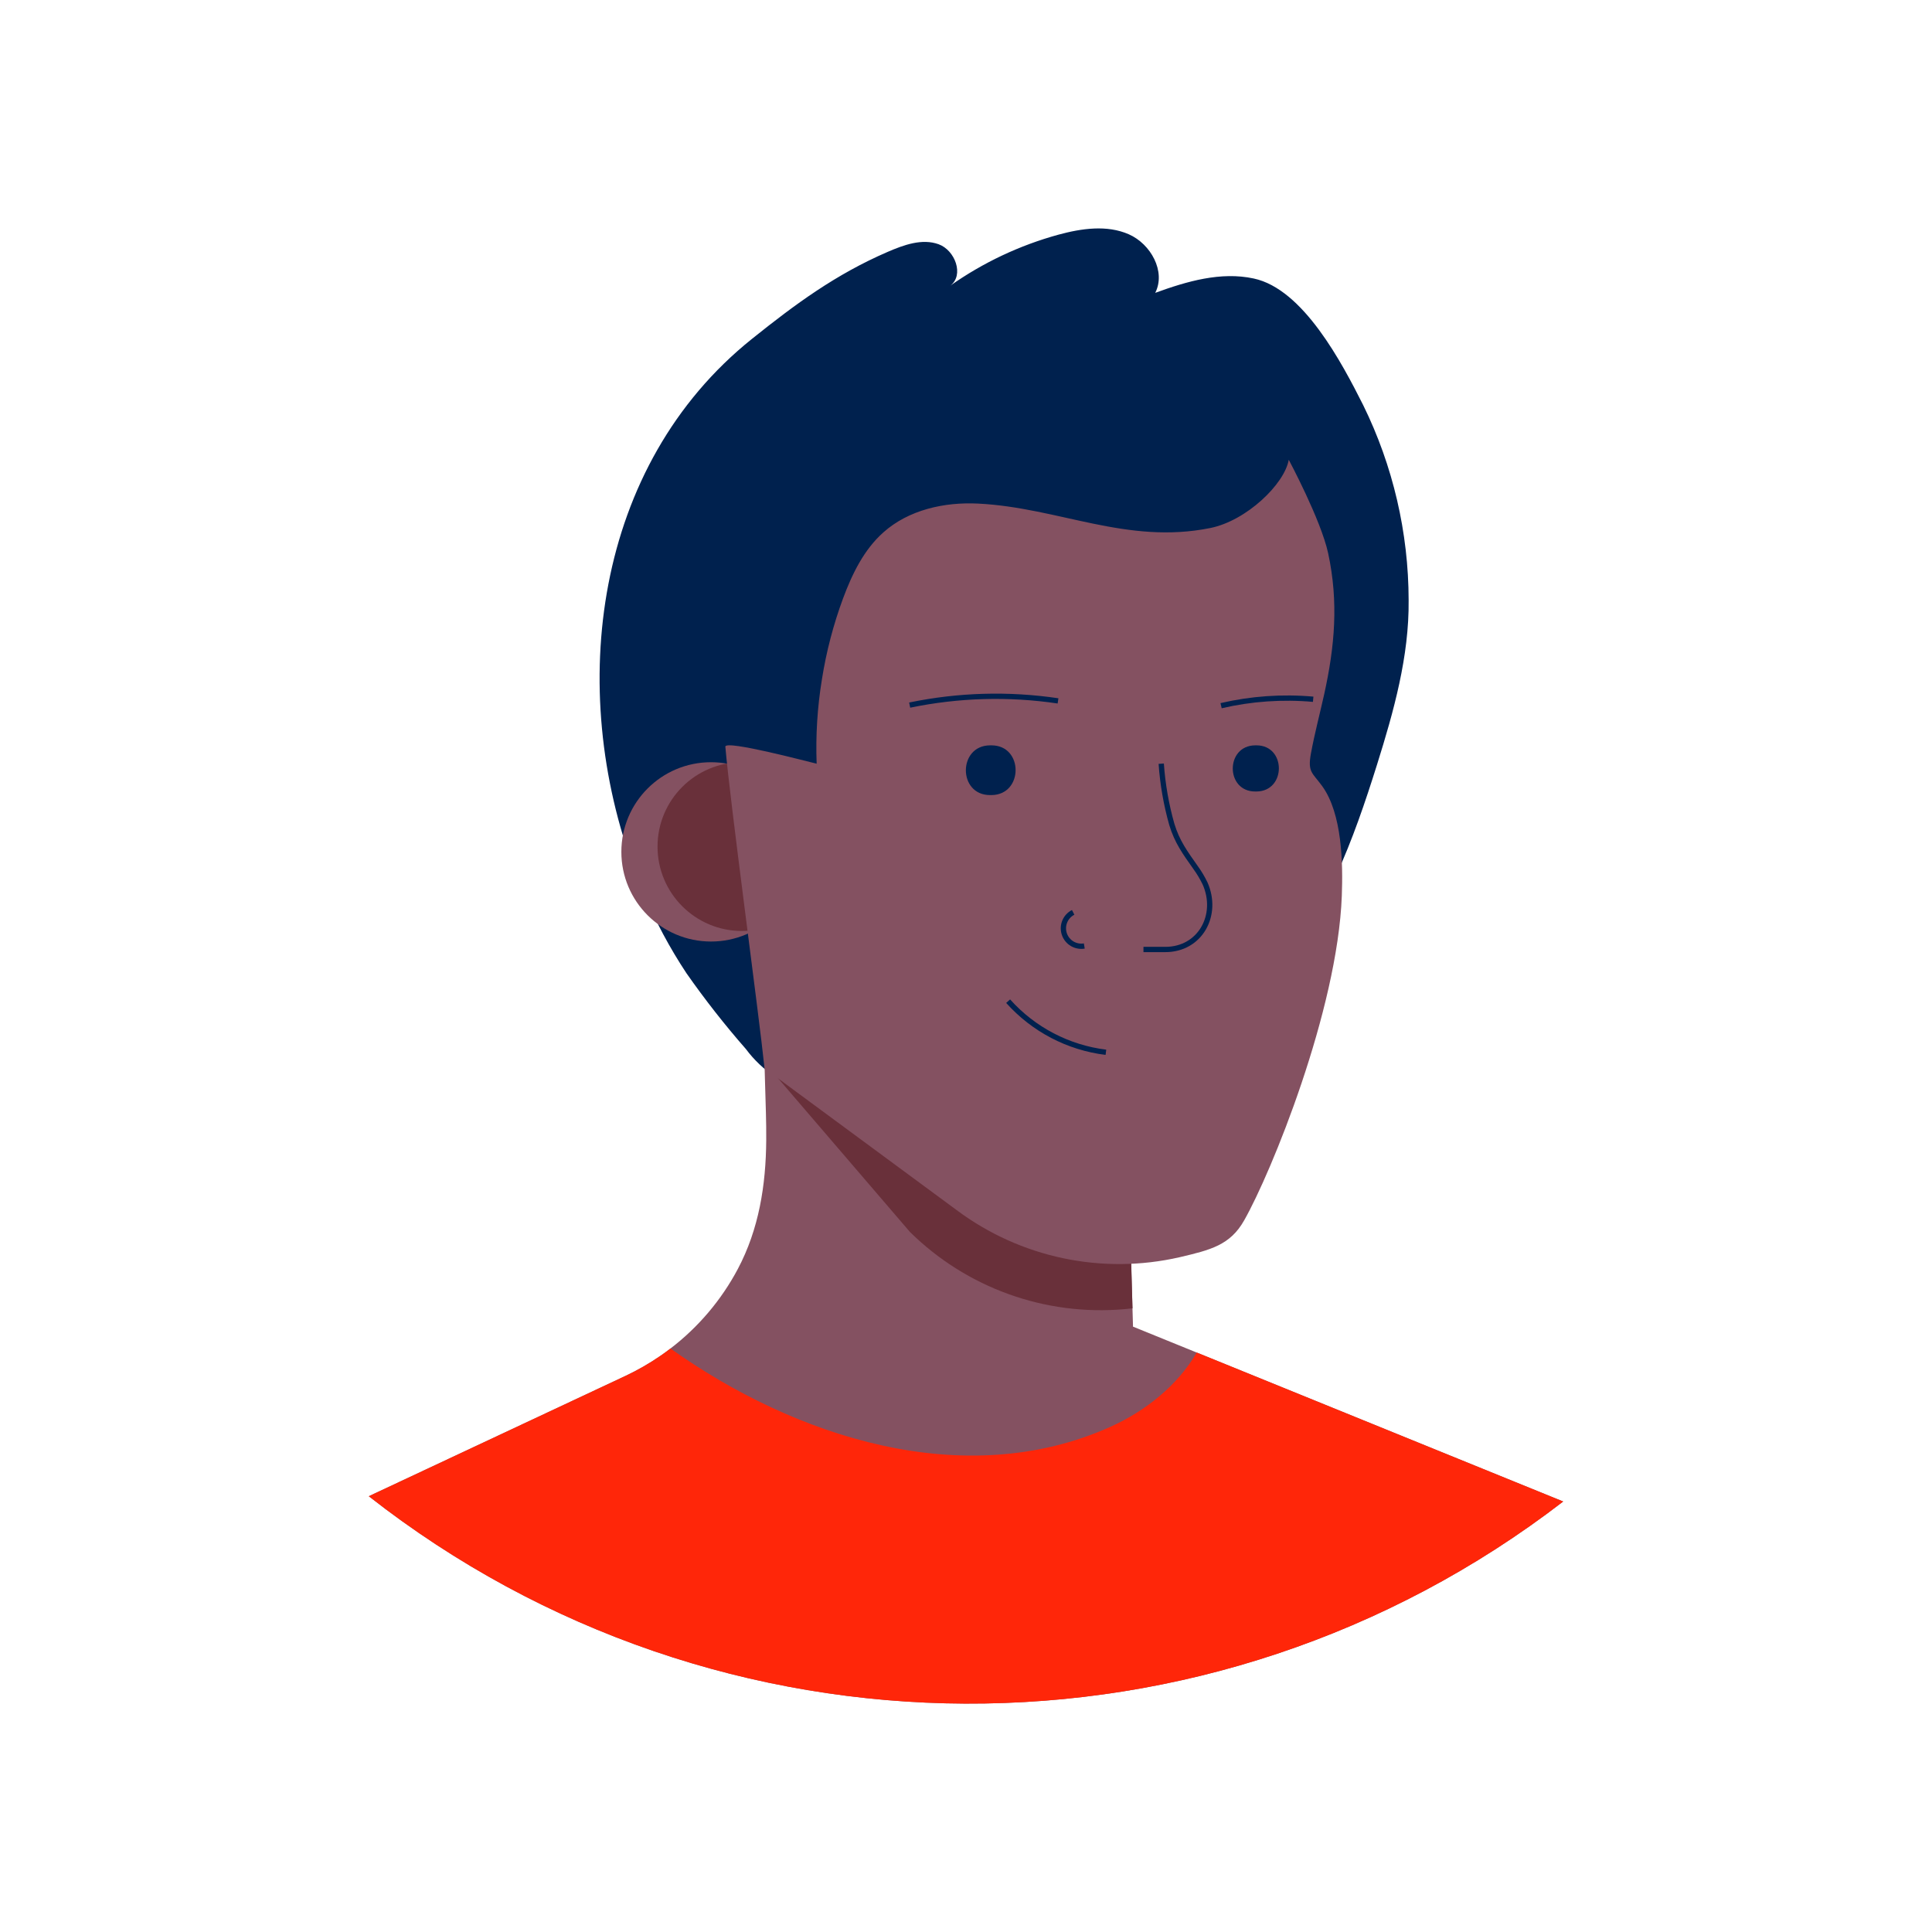
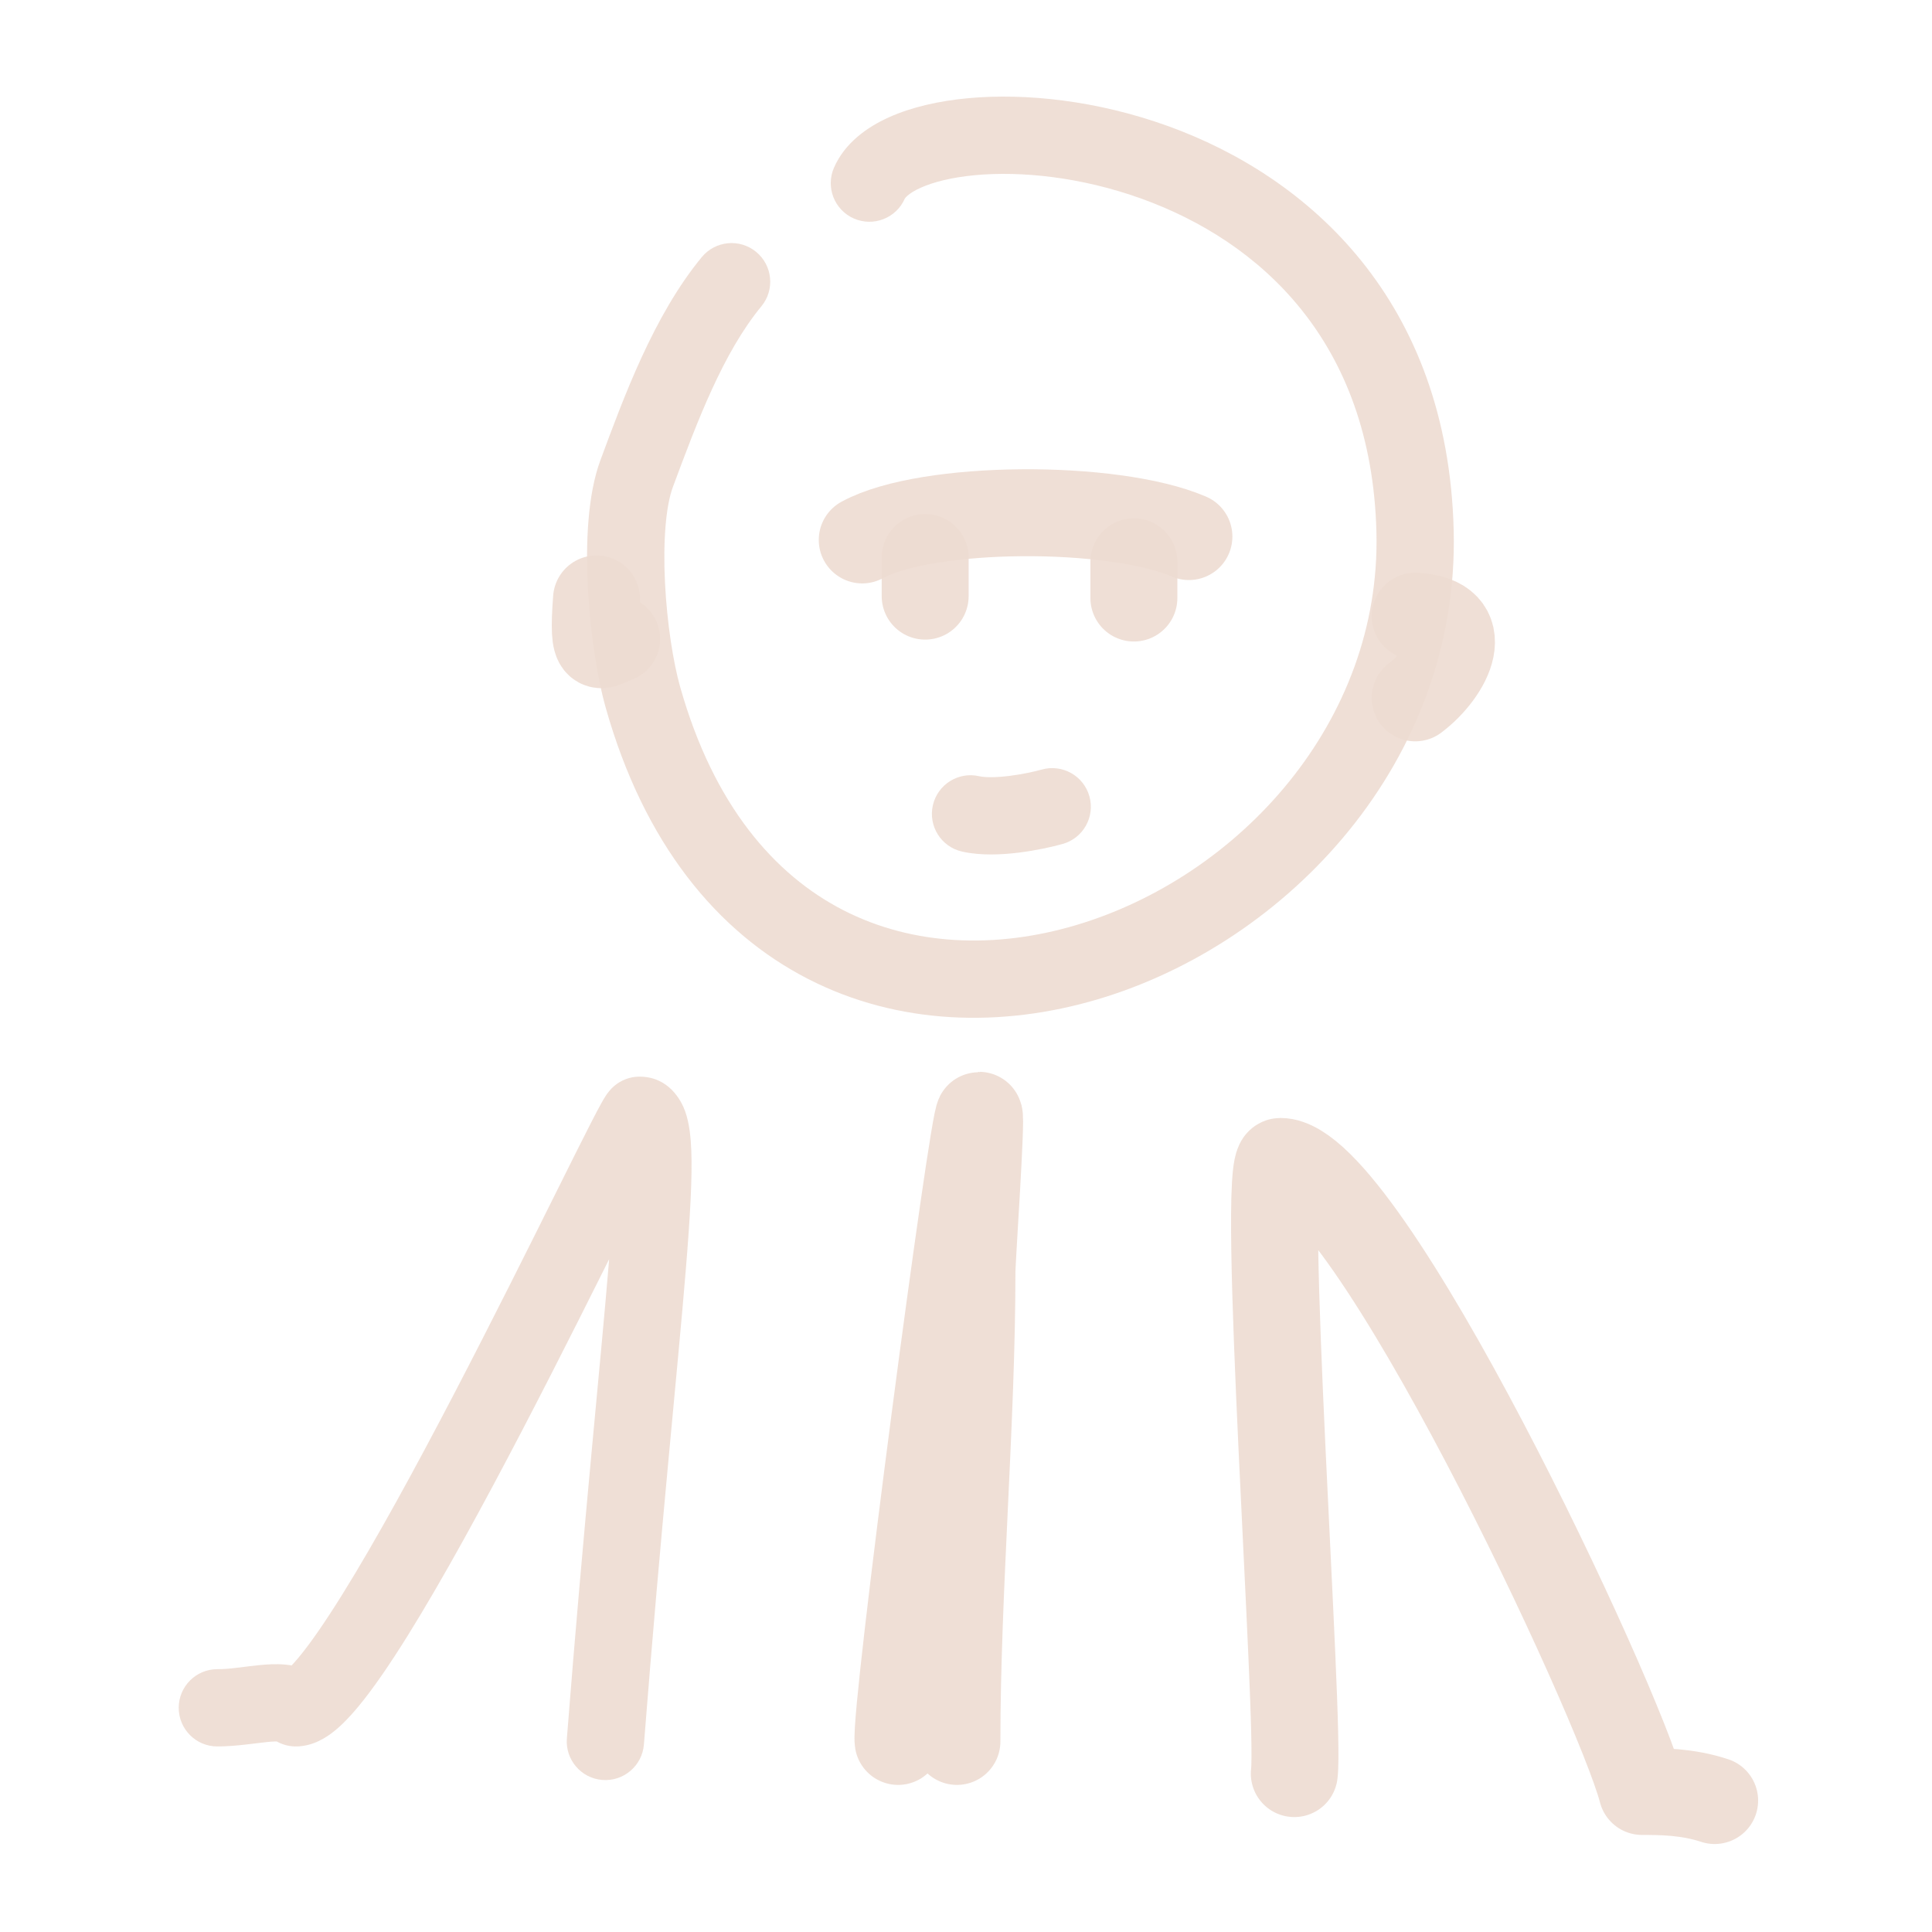
- <svg xmlns="http://www.w3.org/2000/svg" width="800px" height="800px" viewBox="0 0 366.34 366.34" id="Layer_1" data-name="Layer 1">
-   <defs>
-     <style>.cls-1{fill:#00214e;}.cls-2{fill:#845161;}.cls-3{fill:#69303a;}.cls-4{fill:none;stroke:#00214e;stroke-miterlimit:10;}.cls-5{fill:#ff2609;}</style>
-   </defs>
-   <path class="cls-1" d="M122.06,169.38c-.59-1.4-1.16-2.82-1.69-4.25-13-34.59-7.74-76.87,22.21-100.87,8.26-6.62,15.89-12.24,25.74-16.5,3.06-1.32,6.51-2.58,9.65-1.45s4.89,5.87,2.22,7.86a65.82,65.82,0,0,1,20.5-9.67c4.38-1.19,9.2-1.9,13.36-.07s7.06,7.06,5,11.1c6-2.19,12.45-4.07,18.68-2.72,9.39,2,16.72,16,20.75,24a84.12,84.12,0,0,1,8.62,37c.11,10.64-2.82,21.06-6,31.2-4.46,14.21-9.72,28.63-19.62,39.76C231.38,196,220,199.13,205.59,200c-8.4.51-16.78,1.34-25.16,2.08-4.25.38-8.51.76-12.77,1-3.8.23-7.27,2.16-11.1,2.67a15,15,0,0,1-9.55-1.55,22.34,22.34,0,0,1-5.57-5.28,167.81,167.81,0,0,1-11.29-14.4A91.67,91.67,0,0,1,122.06,169.38Z" />
-   <circle class="cls-2" cx="134.82" cy="161.53" r="17" />
-   <circle class="cls-3" cx="140.68" cy="160.53" r="16" />
-   <path class="cls-2" d="M296.41,284.71a184.56,184.56,0,0,1-226.48-1l48.66-22.81a46.83,46.83,0,0,0,6.65-3.82c.64-.44,1.28-.9,1.89-1.38a46.35,46.35,0,0,0,12.78-15.09c4-7.55,5.32-15.89,5.38-24.39,0-1.74,0-3.49-.06-5.23-.09-4-.27-8-.31-11.94q-.06-4.75-.1-9.51l2,1,5.2,2.69,2.41.41,27.88,4.74,31.12,5.3.94,32,.36,12.21.1,3.33v.33l12.1,4.92Z" />
-   <path class="cls-3" d="M214.74,248.08l-1.54.16a51.49,51.49,0,0,1-40.67-14.65l-27.38-31.91c-.09-2.9-.2-.6-.23-3.51q-.06-4.75-.1-9.51l2,1,5.2,2.69,2.41.41,27.88,4.74,31.12,5.3.94,32Z" />
-   <path class="cls-2" d="M155.85,128.81a80.43,80.43,0,0,0-1,16c-.9-.19-17.43-4.6-17.31-3.22.87,10.36,6.38,50.77,7.43,61l36.42,26.86a51.47,51.47,0,0,0,42.29,8.94c5.87-1.38,9.59-2.29,12.24-7,5.12-9,17.69-39.79,18.51-61.51.23-6.17.08-15.57-3.72-20.82-1.85-2.55-2.8-2.61-2.13-6.21.69-3.76,1.68-7.47,2.51-11.21,2-9.06,2.75-17.46.75-26.74-1.37-6.33-7.47-17.72-7.47-17.72-.81,4.61-8,11.55-14.87,12.94-15.83,3.2-28.73-3.86-44-4.63-6.43-.33-13.21,1.18-18,5.46-3.68,3.27-5.91,7.86-7.63,12.48A80.56,80.56,0,0,0,155.85,128.81Z" />
-   <path class="cls-4" d="M220.19,144.81a56.66,56.66,0,0,0,2,11.49c1,3.31,2.51,5.36,4.52,8.21a19.71,19.71,0,0,1,1.79,3c2.64,5.94-.87,12.53-7.55,12.53h-4.13" />
-   <path class="cls-4" d="M191.16,189.84a29.76,29.76,0,0,0,18.54,9.69" />
-   <path class="cls-4" d="M172.49,133.7a80.34,80.34,0,0,1,28.13-.8" />
-   <path class="cls-4" d="M231.54,133.81A55.35,55.35,0,0,1,249,132.59" />
-   <path class="cls-5" d="M296.41,284.71a184.56,184.56,0,0,1-226.48-1l48.66-22.81a46.83,46.83,0,0,0,6.65-3.82c.64-.44,1.28-.9,1.89-1.38,23.55,16.76,55.69,27.33,83.49,14.82,6.62-3,12.7-7.84,16.3-14.06Z" />
-   <path class="cls-4" d="M203.49,173a3.4,3.4,0,0,0,2.11,6.38" />
-   <path class="cls-1" d="M188,141.33c6.1,0,6.1,9.38,0,9.43h-.28c-6.1,0-6.1-9.38,0-9.43H188Z" />
-   <path class="cls-1" d="M238.25,141.33c5.66,0,5.66,8.71,0,8.75H238c-5.66,0-5.66-8.7,0-8.75h.26Z" />
+ <svg xmlns="http://www.w3.org/2000/svg" width="800px" height="800px" viewBox="0 0 400 400" fill="none">
+   <g id="SVGRepo_bgCarrier" stroke-width="0" />
+   <g id="SVGRepo_tracerCarrier" stroke-linecap="round" stroke-linejoin="round" />
+   <g id="SVGRepo_iconCarrier">
+     <path d="M172.676 34.696C170.899 38.741 172.737 43.461 176.782 45.238C180.827 47.015 185.547 45.177 187.325 41.132L172.676 34.696ZM133.122 144.405L140.821 142.229L140.821 142.228L133.122 144.405ZM131.812 98.056L139.312 100.839L139.312 100.838L131.812 98.056ZM157.639 63.414C160.45 60.005 159.964 54.963 156.555 52.152C153.146 49.342 148.104 49.827 145.294 53.236L157.639 63.414ZM284.975 110.175C285.969 149.472 256.481 181.552 222.724 191.555C206.029 196.502 188.951 195.815 174.577 188.431C160.334 181.114 147.741 166.708 140.821 142.229L125.424 146.581C133.333 174.56 148.412 192.977 167.266 202.663C185.988 212.28 207.434 212.774 227.27 206.896C266.575 195.248 302.182 157.654 300.97 109.77L284.975 110.175ZM140.821 142.228C139.389 137.166 138.095 128.985 137.681 120.67C137.255 112.103 137.844 104.793 139.312 100.839L124.312 95.272C121.647 102.452 121.256 112.533 121.701 121.465C122.158 130.65 123.585 140.076 125.424 146.582L140.821 142.228ZM139.312 100.838C144.385 87.166 149.71 73.031 157.639 63.414L145.294 53.236C135.312 65.343 129.131 82.281 124.311 95.273L139.312 100.838ZM187.325 41.132C187.315 41.153 187.844 40.118 190.618 38.871C193.239 37.693 197.044 36.718 201.869 36.268C211.493 35.369 223.949 36.671 236.311 41.123C260.706 49.909 283.971 70.526 284.975 110.175L300.97 109.77C299.767 62.24 271.03 36.621 241.733 26.07C227.249 20.853 212.437 19.211 200.382 20.337C194.368 20.898 188.731 22.178 184.06 24.277C179.542 26.307 174.928 29.571 172.676 34.696L187.325 41.132Z" fill="#EDDCD2" fill-opacity="0.9" />
+     <path d="M123.5 124C122.557 136.54 124.23 133.44 127.666 132.281" stroke="#EDDCD2" stroke-opacity="0.9" stroke-width="18" stroke-linecap="round" stroke-linejoin="round" />
+     <path d="M293 127.576C305.615 128.227 300.045 139.168 293 144.485" stroke="#EDDCD2" stroke-opacity="0.9" stroke-width="18" stroke-linecap="round" stroke-linejoin="round" />
+     <path d="M191.546 123.424C191.546 121.32 191.546 118.991 191.546 115.424" stroke="#EDDCD2" stroke-opacity="0.9" stroke-width="18" stroke-linecap="round" stroke-linejoin="round" />
+     <path d="M234.758 123.818C234.758 120.86 234.758 119.261 234.758 116.303" stroke="#EDDCD2" stroke-opacity="0.9" stroke-width="18" stroke-linecap="round" stroke-linejoin="round" />
+     <path d="M185.945 360.546C185.043 355.146 201.512 230.909 202.712 230.909C203.304 230.909 201.233 260.768 201.233 263.318C201.233 294.358 198.121 329.381 198.121 360.546" stroke="#EDDCD2" stroke-opacity="0.9" stroke-width="18" stroke-linecap="round" stroke-linejoin="round" />
+     <path d="M61.23 353.584L56.31 359.893C57.716 360.989 59.448 361.584 61.23 361.584V353.584ZM117.363 359.921C117.019 364.326 120.31 368.176 124.715 368.521C129.119 368.866 132.97 365.575 133.315 361.17L117.363 359.921ZM45 345.584C40.582 345.584 37 349.166 37 353.584C37 358.002 40.582 361.584 45 361.584V345.584ZM61.23 361.584C64.879 361.584 67.688 359.618 69.135 358.466C70.868 357.086 72.541 355.306 74.1 353.435C77.248 349.658 80.761 344.5 84.408 338.646C91.74 326.875 100.205 311.317 108.217 295.944C116.247 280.535 123.911 265.136 129.635 253.644C132.508 247.876 134.872 243.133 136.565 239.829C137.418 238.164 138.057 236.951 138.485 236.181C138.713 235.773 138.805 235.627 138.799 235.636C138.791 235.649 138.758 235.699 138.705 235.773C138.657 235.84 138.55 235.986 138.393 236.171C138.273 236.313 137.923 236.718 137.382 237.155C137.21 237.294 135.343 238.909 132.401 238.909V222.909C129.435 222.909 127.538 224.539 127.329 224.708C126.751 225.175 126.358 225.624 126.188 225.825C125.815 226.265 125.539 226.679 125.404 226.886C125.094 227.36 124.782 227.902 124.509 228.393C123.936 229.42 123.191 230.842 122.325 232.532C120.581 235.937 118.169 240.777 115.313 246.511C109.581 258.019 101.98 273.29 94.028 288.55C86.057 303.845 77.822 318.956 70.827 330.186C67.31 335.833 64.252 340.26 61.809 343.191C60.573 344.674 59.694 345.53 59.17 345.947C58.36 346.592 59.204 345.584 61.23 345.584V361.584ZM132.401 238.909C130.614 238.909 129.011 238.161 127.925 237.103C127.46 236.649 127.177 236.226 127.021 235.957C126.866 235.687 126.798 235.503 126.784 235.463C126.764 235.409 126.843 235.625 126.933 236.262C127.019 236.87 127.093 237.702 127.138 238.801C127.321 243.352 126.936 250.638 126.07 261.249C124.398 281.736 120.865 315.195 117.363 359.921L133.315 361.17C136.875 315.69 140.239 284.331 142.017 262.551C142.875 252.029 143.352 243.819 143.125 238.158C143.015 235.437 142.727 232.54 141.857 230.097C141.043 227.81 138.452 222.909 132.401 222.909V238.909ZM66.15 347.276C63.728 345.387 61.038 344.823 59.103 344.641C57.152 344.457 55.198 344.596 53.63 344.754C49.936 345.127 47.726 345.584 45 345.584V361.584C48.766 361.584 53.184 360.881 55.237 360.674C56.544 360.542 57.244 360.536 57.601 360.57C57.973 360.605 57.244 360.621 56.31 359.893L66.15 347.276Z" fill="#EDDCD2" fill-opacity="0.9" />
+     <path d="M267.97 367.206C269.28 356.495 260.828 240.464 265.091 240.464C282.804 240.464 335.052 351.952 339.97 370.906C343.727 370.906 349.364 370.906 355 372.785" stroke="#EDDCD2" stroke-opacity="0.9" stroke-width="18" stroke-linecap="round" stroke-linejoin="round" />
+     <path d="M220.011 174.732C224.265 173.538 226.745 169.122 225.551 164.868C224.356 160.614 219.94 158.134 215.686 159.328L220.011 174.732ZM202.731 160.707C198.424 159.718 194.132 162.406 193.143 166.713C192.153 171.019 194.842 175.311 199.148 176.301L202.731 160.707ZM215.686 159.328C214.288 159.721 211.735 160.299 209.016 160.639C206.116 161.001 203.896 160.974 202.731 160.707L199.148 176.301C203.114 177.212 207.6 176.94 210.997 176.516C214.574 176.069 217.911 175.322 220.011 174.732L215.686 159.328Z" fill="#EDDCD2" fill-opacity="0.9" />
+     <path d="M178.516 111.788C191.921 104.493 230.357 104.3 246.152 111.092" stroke="#EDDCD2" stroke-opacity="0.9" stroke-width="18" stroke-linecap="round" stroke-linejoin="round" />
+   </g>
</svg>
